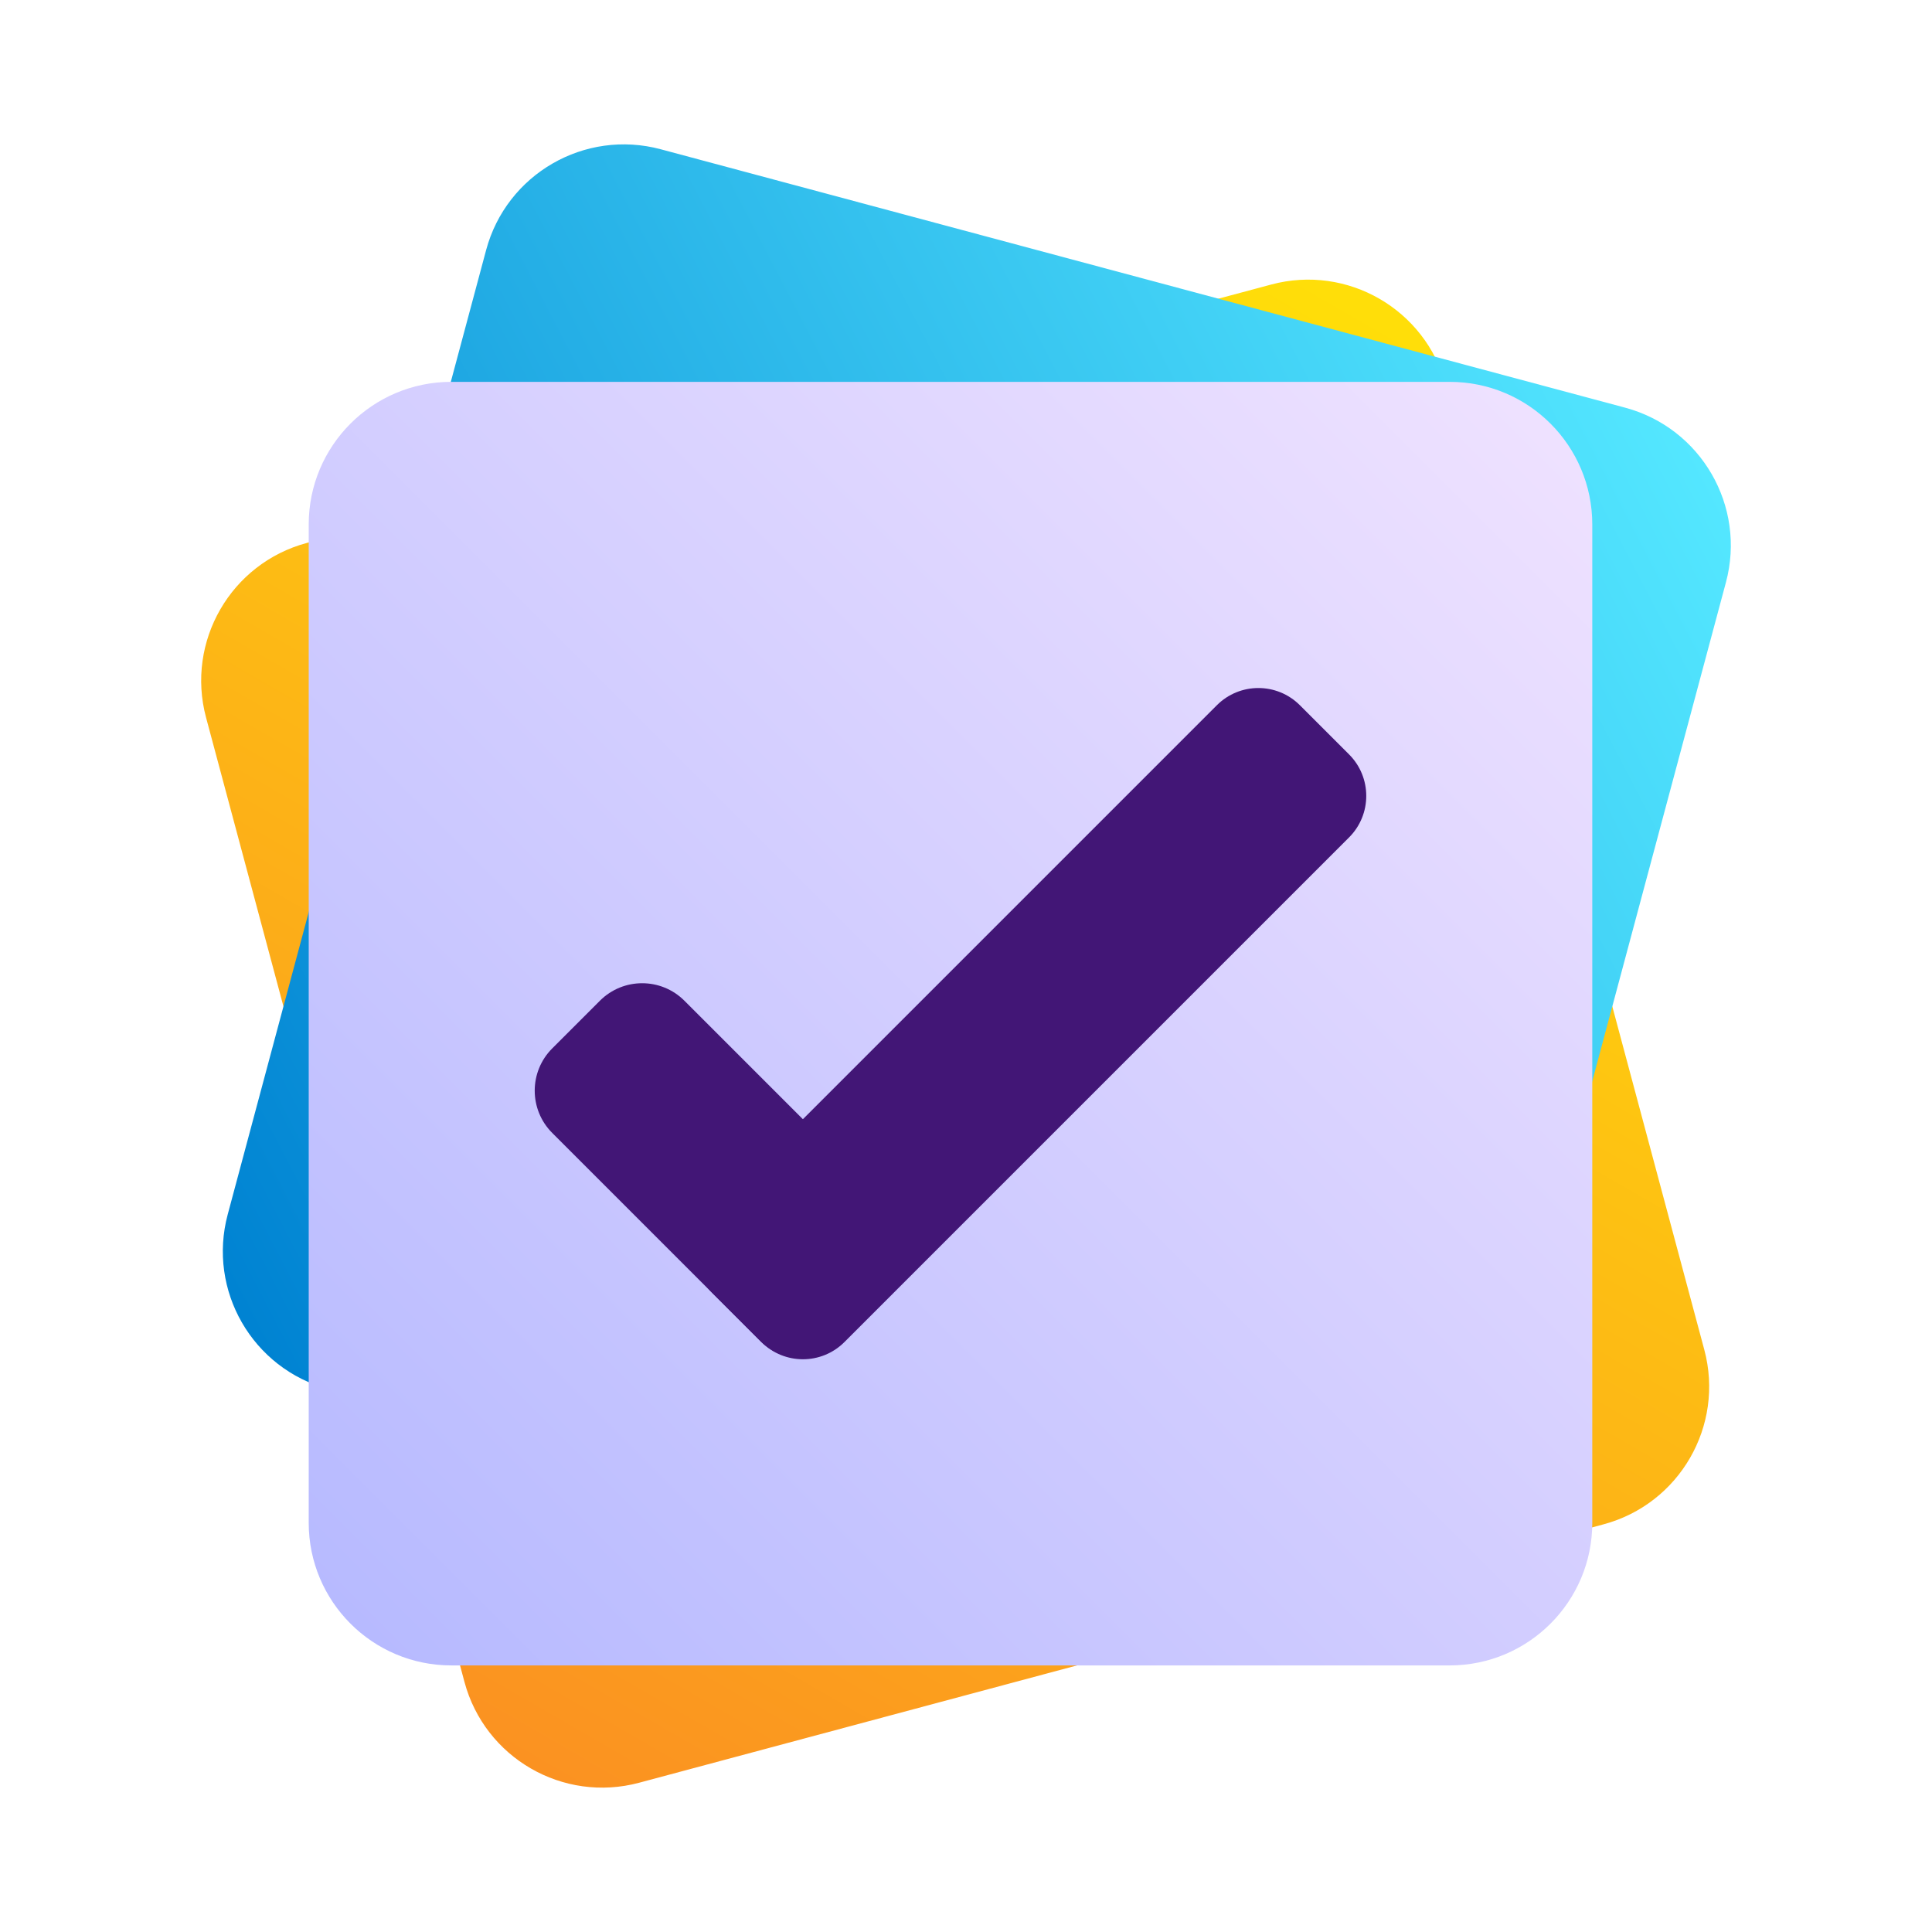
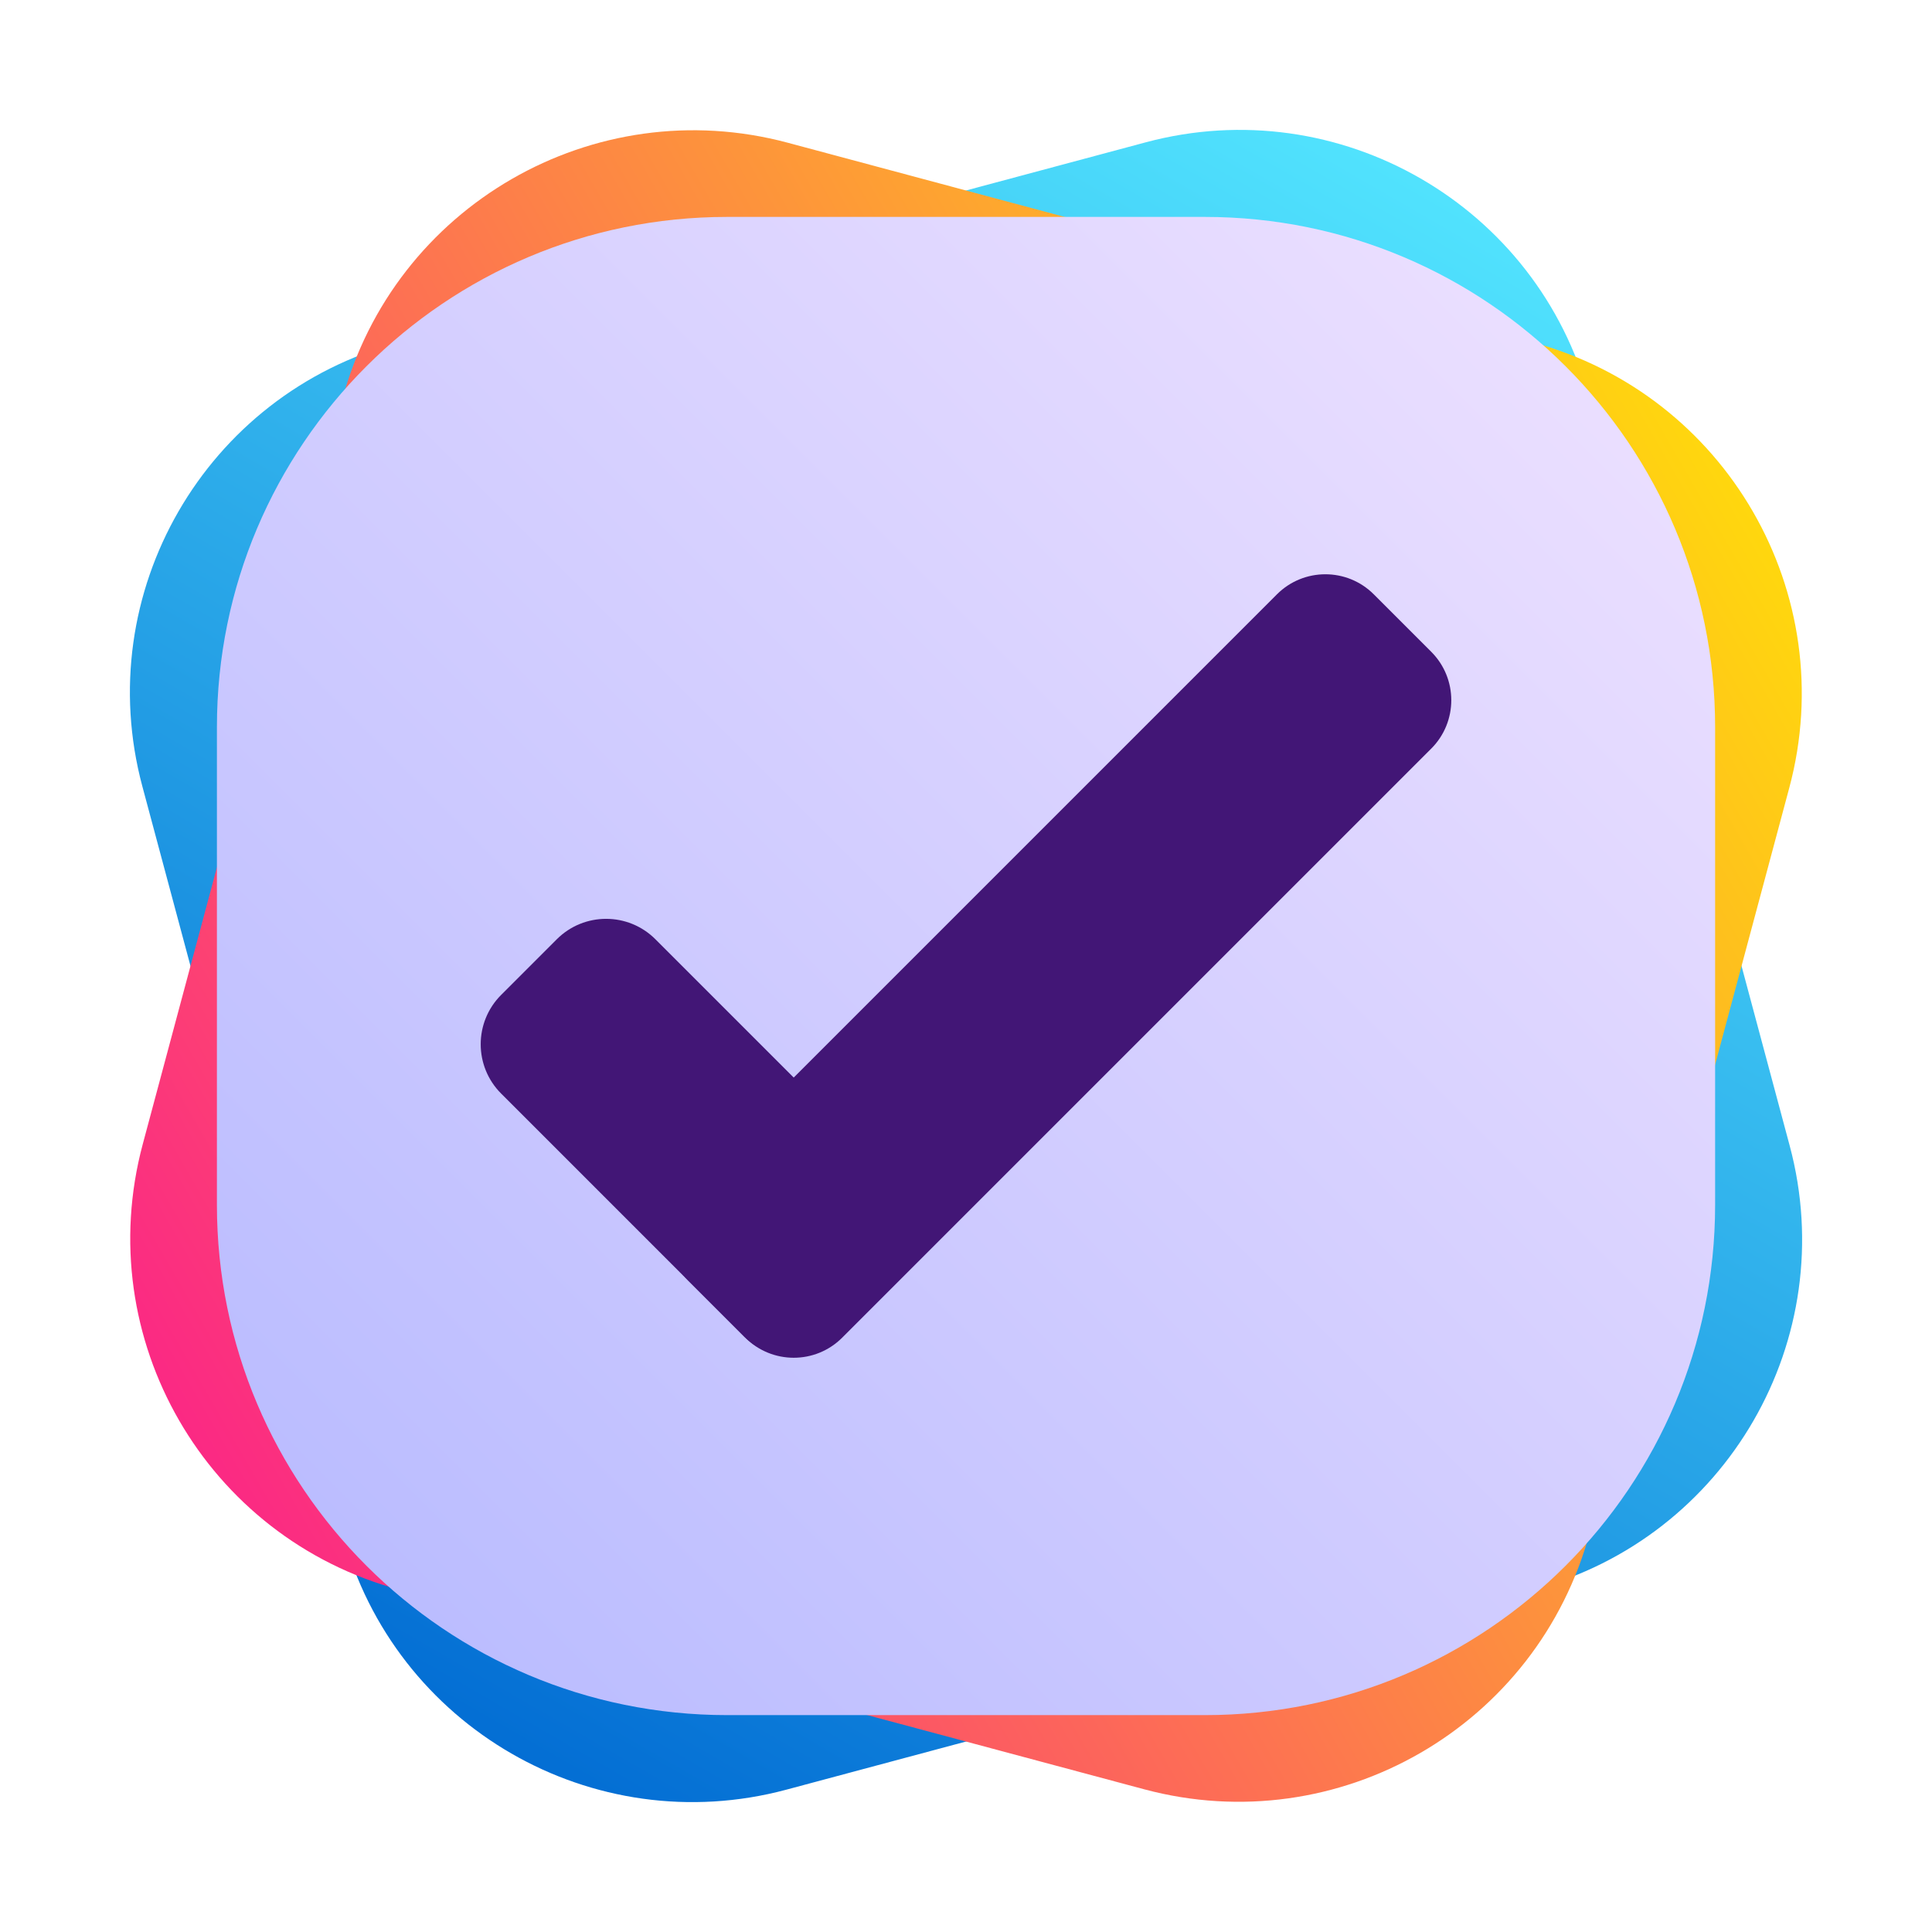
<svg xmlns="http://www.w3.org/2000/svg" xmlns:xlink="http://www.w3.org/1999/xlink" width="256" height="256" viewBox="0 0 67.733 67.733" version="1.1" id="svg1" xml:space="preserve">
  <defs id="defs1">
+     <linearGradient id="linearGradient56">
+       <stop style="stop-color:#0069d2;stop-opacity:1;" offset="0" id="stop55" />
+       <stop style="stop-color:#54e7ff;stop-opacity:1;" offset="1" id="stop56" />
+     </linearGradient>
+     <linearGradient id="linearGradient54">
+       <stop style="stop-color:#fb2189;stop-opacity:1;" offset="0" id="stop53" />
+       <stop style="stop-color:#ffde09;stop-opacity:1;" offset="1" id="stop54" />
+     </linearGradient>
    <linearGradient id="linearGradient42">
      <stop style="stop-color:#fb9221;stop-opacity:1;" offset="0" id="stop42" />
      <stop style="stop-color:#ffde09;stop-opacity:1;" offset="1" id="stop43" />
    </linearGradient>
    <linearGradient id="linearGradient40">
      <stop style="stop-color:#0083d2;stop-opacity:1;" offset="0" id="stop40" />
      <stop style="stop-color:#54e7ff;stop-opacity:1;" offset="1" id="stop41" />
    </linearGradient>
    <linearGradient id="linearGradient38">
      <stop style="stop-color:#b7baff;stop-opacity:1;" offset="0" id="stop39" />
      <stop style="stop-color:#eee1ff;stop-opacity:1;" offset="1" id="stop38" />
    </linearGradient>
    <linearGradient id="paint1_linear_2177_449" x1="80" y1="120" x2="177.977" y2="26.062" gradientUnits="userSpaceOnUse" gradientTransform="matrix(0.2645833,0,0,0.2645833,71.47431,-2.105703)">
      <stop stop-color="#A252D2" id="stop22" offset="0" style="stop-color:#b7baff;stop-opacity:1;" />
      <stop offset="1" stop-color="#BE6DEE" id="stop23" style="stop-color:#eee1ff;stop-opacity:1;" />
    </linearGradient>
    <linearGradient id="paint1_linear_2177_449-3" x1="80" y1="120" x2="177.977" y2="26.062" gradientUnits="userSpaceOnUse" gradientTransform="matrix(0.2645833,0,0,0.2645833,71.47431,-2.105703)">
      <stop stop-color="#A252D2" id="stop62" offset="0" style="stop-color:#b7baff;stop-opacity:1;" />
      <stop offset="1" stop-color="#BE6DEE" id="stop63" style="stop-color:#eee1ff;stop-opacity:1;" />
    </linearGradient>
    <linearGradient id="paint1_linear_2177_449-2" x1="80" y1="120" x2="177.977" y2="26.062" gradientUnits="userSpaceOnUse" gradientTransform="matrix(0.2645833,0,0,0.2645833,71.47431,-2.105703)">
      <stop stop-color="#A252D2" id="stop60" offset="0" style="stop-color:#b7baff;stop-opacity:1;" />
      <stop offset="1" stop-color="#BE6DEE" id="stop61" style="stop-color:#eee1ff;stop-opacity:1;" />
    </linearGradient>
    <linearGradient id="linearGradient52" x1="80" y1="120" x2="177.977" y2="26.062" gradientUnits="userSpaceOnUse" gradientTransform="matrix(0.2645833,0,0,0.2645833,71.47431,-2.105703)">
      <stop stop-color="#A252D2" id="stop51" offset="0" style="stop-color:#fb9221;stop-opacity:1;" />
      <stop offset="1" stop-color="#BE6DEE" id="stop52" style="stop-color:#ffde09;stop-opacity:1;" />
    </linearGradient>
    <linearGradient id="linearGradient50" x1="80" y1="120" x2="177.977" y2="26.062" gradientUnits="userSpaceOnUse" gradientTransform="matrix(0.2645833,0,0,0.2645833,71.47431,-2.105703)">
      <stop stop-color="#A252D2" id="stop49" offset="0" style="stop-color:#54e7ff;stop-opacity:1;" />
      <stop offset="1" stop-color="#BE6DEE" id="stop50" style="stop-color:#0083d2;stop-opacity:1;" />
    </linearGradient>
    <linearGradient id="linearGradient28" x1="24" y1="232" x2="232" y2="24" gradientUnits="userSpaceOnUse" gradientTransform="translate(-280.8897,243.2721)">
      <stop stop-color="#9E9E9E" id="stop27" offset="0" style="stop-color:#fb9221;stop-opacity:1;" />
      <stop offset="1" stop-color="#BEBEBE" id="stop28" style="stop-color:#ffde09;stop-opacity:1;" />
    </linearGradient>
    <linearGradient id="linearGradient26" x1="24" y1="232" x2="232" y2="24" gradientUnits="userSpaceOnUse" gradientTransform="translate(-280.8897,243.2721)">
      <stop stop-color="#9E9E9E" id="stop25" offset="0" style="stop-color:#54e7ff;stop-opacity:1;" />
      <stop offset="1" stop-color="#BEBEBE" id="stop26" style="stop-color:#0083d2;stop-opacity:1;" />
    </linearGradient>
    <linearGradient id="linearGradient21" x1="80" y1="120" x2="177.977" y2="26.062" gradientUnits="userSpaceOnUse" gradientTransform="matrix(0.2645833,0,0,0.3761738,76.98784,72.57764)">
      <stop stop-color="#A252D2" id="stop20" offset="0" style="stop-color:#52d28c;stop-opacity:1;" />
      <stop offset="1" stop-color="#BE6DEE" id="stop21" style="stop-color:#6deee4;stop-opacity:1;" />
    </linearGradient>
    <linearGradient id="linearGradient19" x1="80" y1="120" x2="177.977" y2="26.062" gradientUnits="userSpaceOnUse" gradientTransform="matrix(0.2645833,0,0,0.3761738,76.98784,72.57764)">
      <stop stop-color="#A252D2" id="stop18" offset="0" style="stop-color:#6b52d2;stop-opacity:1;" />
      <stop offset="1" stop-color="#BE6DEE" id="stop19" style="stop-color:#6d7eee;stop-opacity:1;" />
    </linearGradient>
    <linearGradient id="paint0_linear_1928_410" x1="24" y1="232" x2="232" y2="24" gradientUnits="userSpaceOnUse" gradientTransform="matrix(0.2645833,0,0,0.2645833,150.6501,3.371852)">
      <stop stop-color="#9E9E9E" id="stop11" />
      <stop offset="1" stop-color="#BEBEBE" id="stop12" />
    </linearGradient>
    <linearGradient id="paint1_linear_1928_410" x1="187.307" y1="13.152" x2="81.555" y2="250.674" gradientUnits="userSpaceOnUse" gradientTransform="matrix(0.2645833,0,0,0.2645833,150.6501,3.371852)">
      <stop offset="0.62" stop-color="#229FAD" id="stop13" />
      <stop offset="1" stop-color="#48B9C7" id="stop14" />
    </linearGradient>
    <linearGradient id="paint0_linear_2177_449" x1="24" y1="192" x2="71.5" y2="104" gradientUnits="userSpaceOnUse" gradientTransform="matrix(0.2645833,0,0,0.2645833,71.47431,-2.105703)">
      <stop stop-color="#48658B" id="stop1" />
      <stop offset="1" stop-color="#6582AA" id="stop2" />
    </linearGradient>
    <linearGradient id="paint1_linear_2177_449-1" x1="80" y1="120" x2="177.977" y2="26.062" gradientUnits="userSpaceOnUse" gradientTransform="matrix(0.2645833,0,0,0.2645833,71.47431,-2.105703)">
      <stop stop-color="#A252D2" id="stop3" offset="0" style="stop-color:#b7baff;stop-opacity:1;" />
      <stop offset="1" stop-color="#BE6DEE" id="stop4" style="stop-color:#eee1ff;stop-opacity:1;" />
    </linearGradient>
    <linearGradient id="paint2_linear_2177_449" x1="35.069" y1="153.357" x2="141.505" y2="51.309" gradientUnits="userSpaceOnUse" gradientTransform="matrix(0.2645833,0,0,0.2645833,71.47431,-2.105703)">
      <stop stop-color="#229FAD" id="stop5" />
      <stop offset="1" stop-color="#49BAC8" id="stop6" />
    </linearGradient>
    <linearGradient id="paint3_linear_2177_449" x1="117.38" y1="175.386" x2="219.756" y2="77.232" gradientUnits="userSpaceOnUse" gradientTransform="matrix(0.2645833,0,0,0.2645833,71.47431,-2.105703)">
      <stop stop-color="#C48400" id="stop7" />
      <stop offset="1" stop-color="#FFAD00" id="stop8" />
    </linearGradient>
    <linearGradient id="paint4_linear_2177_449" x1="40" y1="224.5" x2="176" y2="104" gradientUnits="userSpaceOnUse" gradientTransform="matrix(0.2645833,0,0,0.2645833,71.47431,-2.105703)">
      <stop stop-color="#6582AA" id="stop9" />
      <stop offset="1" stop-color="#A1C0EB" id="stop10" />
    </linearGradient>
    <linearGradient id="paint5_linear_2177_449" x1="176" y1="232" x2="216" y2="119" gradientUnits="userSpaceOnUse" gradientTransform="matrix(0.2645833,0,0,0.2645833,71.47431,-2.105703)">
      <stop stop-color="#48658B" id="stop11-3" />
      <stop offset="1" stop-color="#6582AA" id="stop12-6" />
    </linearGradient>
    <linearGradient id="paint6_linear_2177_449" x1="188" y1="184" x2="220.435" y2="123.373" gradientUnits="userSpaceOnUse" gradientTransform="matrix(0.2645833,0,0,0.2645833,71.47431,-2.105703)">
      <stop stop-color="#2E496D" id="stop13-7" />
      <stop offset="1" stop-color="#48658B" id="stop14-5" />
    </linearGradient>
    <linearGradient id="paint7_linear_2177_449" x1="192" y1="176.5" x2="215.5" y2="120.5" gradientUnits="userSpaceOnUse" gradientTransform="matrix(0.2645833,0,0,0.2645833,71.47431,-2.105703)">
      <stop stop-color="#48658B" id="stop15" />
      <stop offset="1" stop-color="#6582AA" id="stop16" />
      <stop offset="1" stop-color="#6582AA" id="stop17" />
    </linearGradient>
    <linearGradient id="paint0_linear_2056_1672" x1="248" y1="40" x2="6.117" y2="213.373" gradientUnits="userSpaceOnUse">
      <stop stop-color="#243C5F" id="stop1-6" />
      <stop offset="1" stop-color="#102A4C" id="stop2-2" />
    </linearGradient>
    <linearGradient id="paint1_linear_2056_1672" x1="248" y1="40" x2="6.117" y2="213.373" gradientUnits="userSpaceOnUse">
      <stop stop-color="#BEBEBE" id="stop3-9" />
      <stop offset="1" stop-color="#9E9E9E" id="stop4-1" />
    </linearGradient>
    <linearGradient id="paint0_linear_1928_410-0" x1="24" y1="232" x2="232" y2="24" gradientUnits="userSpaceOnUse" gradientTransform="translate(-280.8897,243.2721)">
      <stop stop-color="#9E9E9E" id="stop11-9" offset="0" style="stop-color:#b7baff;stop-opacity:1;" />
      <stop offset="1" stop-color="#BEBEBE" id="stop12-3" style="stop-color:#eee1ff;stop-opacity:1;" />
    </linearGradient>
    <linearGradient id="paint1_linear_2177_449-9" x1="80" y1="120" x2="177.977" y2="26.062" gradientUnits="userSpaceOnUse" gradientTransform="matrix(0.2645833,0,0,0.3761738,76.98784,72.57764)">
      <stop stop-color="#A252D2" id="stop3-4" />
      <stop offset="1" stop-color="#BE6DEE" id="stop4-7" />
    </linearGradient>
    <linearGradient id="paint3_linear_2177_449-8" x1="117.38" y1="175.386" x2="219.756" y2="77.232" gradientUnits="userSpaceOnUse" gradientTransform="matrix(0.2645833,0,0,0.2645833,76.98784,75.25581)">
      <stop stop-color="#C48400" id="stop7-4" offset="0" style="stop-color:#bd00c4;stop-opacity:1;" />
      <stop offset="1" stop-color="#FFAD00" id="stop8-5" style="stop-color:#f6ff00;stop-opacity:1;" />
    </linearGradient>
    <linearGradient id="paint2_linear_2177_449-0" x1="35.069" y1="153.357" x2="141.505" y2="51.309" gradientUnits="userSpaceOnUse" gradientTransform="matrix(0.2645833,0,0,0.2645833,76.98784,75.25581)">
      <stop stop-color="#229FAD" id="stop5-3" />
      <stop offset="1" stop-color="#49BAC8" id="stop6-6" />
    </linearGradient>
    <linearGradient id="paint1_linear_2177_449-8" x1="80" y1="120" x2="177.977" y2="26.062" gradientUnits="userSpaceOnUse" gradientTransform="matrix(1.865334,0,0,1.865334,-123.2245,243.5087)">
      <stop stop-color="#A252D2" id="stop3-6" />
      <stop offset="1" stop-color="#BE6DEE" id="stop4-8" />
    </linearGradient>
-     <linearGradient xlink:href="#linearGradient38" id="linearGradient39" x1="12.314" y1="56.956" x2="54.167" y2="15.103" gradientUnits="userSpaceOnUse" />
-     <linearGradient xlink:href="#linearGradient40" id="linearGradient41" x1="19.274" y1="41.333" x2="62.923" y2="1.325" gradientUnits="userSpaceOnUse" />
-     <linearGradient xlink:href="#linearGradient42" id="linearGradient43" x1="2.592" y1="65.266" x2="44.167" y2="23.692" gradientUnits="userSpaceOnUse" />
+     <linearGradient xlink:href="#linearGradient42" id="linearGradient1" gradientUnits="userSpaceOnUse" x1="2.592" y1="65.266" x2="44.167" y2="23.692" gradientTransform="translate(-70.08653,-17.4302)" />
+     <linearGradient xlink:href="#linearGradient40" id="linearGradient2" gradientUnits="userSpaceOnUse" x1="19.274" y1="41.333" x2="62.923" y2="1.325" gradientTransform="translate(-69.41182,19.94827)" />
+     <linearGradient xlink:href="#linearGradient38" id="linearGradient3" gradientUnits="userSpaceOnUse" x1="12.314" y1="56.956" x2="54.167" y2="15.103" gradientTransform="translate(-72.20966,1.303452)" />
+     <linearGradient xlink:href="#linearGradient38" id="linearGradient51" gradientUnits="userSpaceOnUse" gradientTransform="translate(0.5435874,-2.020595)" x1="12.314" y1="56.956" x2="54.167" y2="15.103" />
+     <linearGradient xlink:href="#linearGradient56" id="linearGradient57" gradientUnits="userSpaceOnUse" gradientTransform="translate(-9.308423,5.971691)" x1="12.314" y1="56.956" x2="54.167" y2="15.103" />
+     <linearGradient xlink:href="#linearGradient54" id="linearGradient58" gradientUnits="userSpaceOnUse" gradientTransform="translate(8.403698,-11.64367)" x1="12.314" y1="56.956" x2="54.167" y2="15.103" />
  </defs>
  <g id="layer1">
-     <rect style="fill:url(#linearGradient43);fill-opacity:1;stroke-width:0.26" id="rect45-5" width="45" height="45" x="0.467" y="21.17" rx="5" transform="rotate(-15)" />
-     <rect style="fill:url(#linearGradient41);fill-opacity:1;stroke-width:0.26" id="rect45-7" width="45" height="45" x="18.731" y="-0.941" rx="5" transform="rotate(15)" />
-     <rect style="fill:url(#linearGradient39);fill-opacity:1;stroke-width:0.26;stroke-dasharray:none" id="rect45" width="45" height="45" x="10.823" y="13.387" rx="5" />
-     <g id="g49" transform="translate(-0.3822229,-1.724946)">
-       <rect style="fill:#421676;fill-opacity:1;stroke-width:0.078" id="rect29" width="14.504" height="6.554" x="41.17" y="8.791" rx="2.095" transform="rotate(45)" />
-       <rect style="fill:#421676;fill-opacity:1;stroke-width:0.111" id="rect29-0" width="29.136" height="6.554" x="-15.344" y="49.139" rx="2.057" transform="rotate(-45)" />
+     <rect style="fill:url(#linearGradient1);fill-opacity:1;stroke-width:0.26" id="rect45-5-1" width="45" height="45" x="-69.62" y="3.74" rx="5" transform="rotate(-15)" />
+     <rect style="fill:url(#linearGradient2);fill-opacity:1;stroke-width:0.26" id="rect45-7-2" width="45" height="45" x="-50.68" y="19.007" rx="5" transform="rotate(15)" />
+     <rect style="fill:url(#linearGradient3);fill-opacity:1;stroke-width:0.26;stroke-dasharray:none" id="rect45-70" width="45" height="45" x="-61.387" y="14.691" rx="5" />
+     <g id="g49-9" transform="translate(-72.59188,-0.4214936)">
+       <rect style="fill:#421676;fill-opacity:1;stroke-width:0.078" id="rect29-3" width="14.504" height="6.554" x="41.17" y="8.791" rx="2.095" transform="rotate(45)" />
+       <rect style="fill:#421676;fill-opacity:1;stroke-width:0.111" id="rect29-0-6" width="29.136" height="6.554" x="-15.344" y="49.139" rx="2.057" transform="rotate(-45)" />
+     </g>
+     <g id="g1" transform="matrix(1.167216,0,0,1.167216,-5.854013,-6.072189)">
+       <rect style="fill:url(#linearGradient57);stroke-width:0.26;stroke-dasharray:none" id="rect45-70-7-3" width="45" height="45" x="1.515" y="19.359" transform="rotate(-15)" ry="10.883" />
+       <rect style="fill:url(#linearGradient58);stroke-width:0.26;stroke-dasharray:none" id="rect45-70-7-3-6" width="45" height="45" x="19.227" y="1.744" transform="rotate(15)" ry="10.929" />
+       <g id="g51" transform="translate(0.1636066,0.3505259)">
+         <rect style="fill:url(#linearGradient51);fill-opacity:1;stroke-width:0.26;stroke-dasharray:none" id="rect45-70-7" width="45" height="45" x="11.367" y="11.367" ry="15.325" />
+         <g id="g49-9-8" transform="translate(0.1613674,-3.745541)">
+           <rect style="fill:#421676;fill-opacity:1;stroke-width:0.078" id="rect29-3-4" width="14.504" height="6.554" x="41.17" y="8.791" rx="2.095" transform="rotate(45)" />
+           <rect style="fill:#421676;fill-opacity:1;stroke-width:0.111" id="rect29-0-6-5" width="29.136" height="6.554" x="-15.344" y="49.139" rx="2.057" transform="rotate(-45)" />
+         </g>
+       </g>
    </g>
  </g>
</svg>
